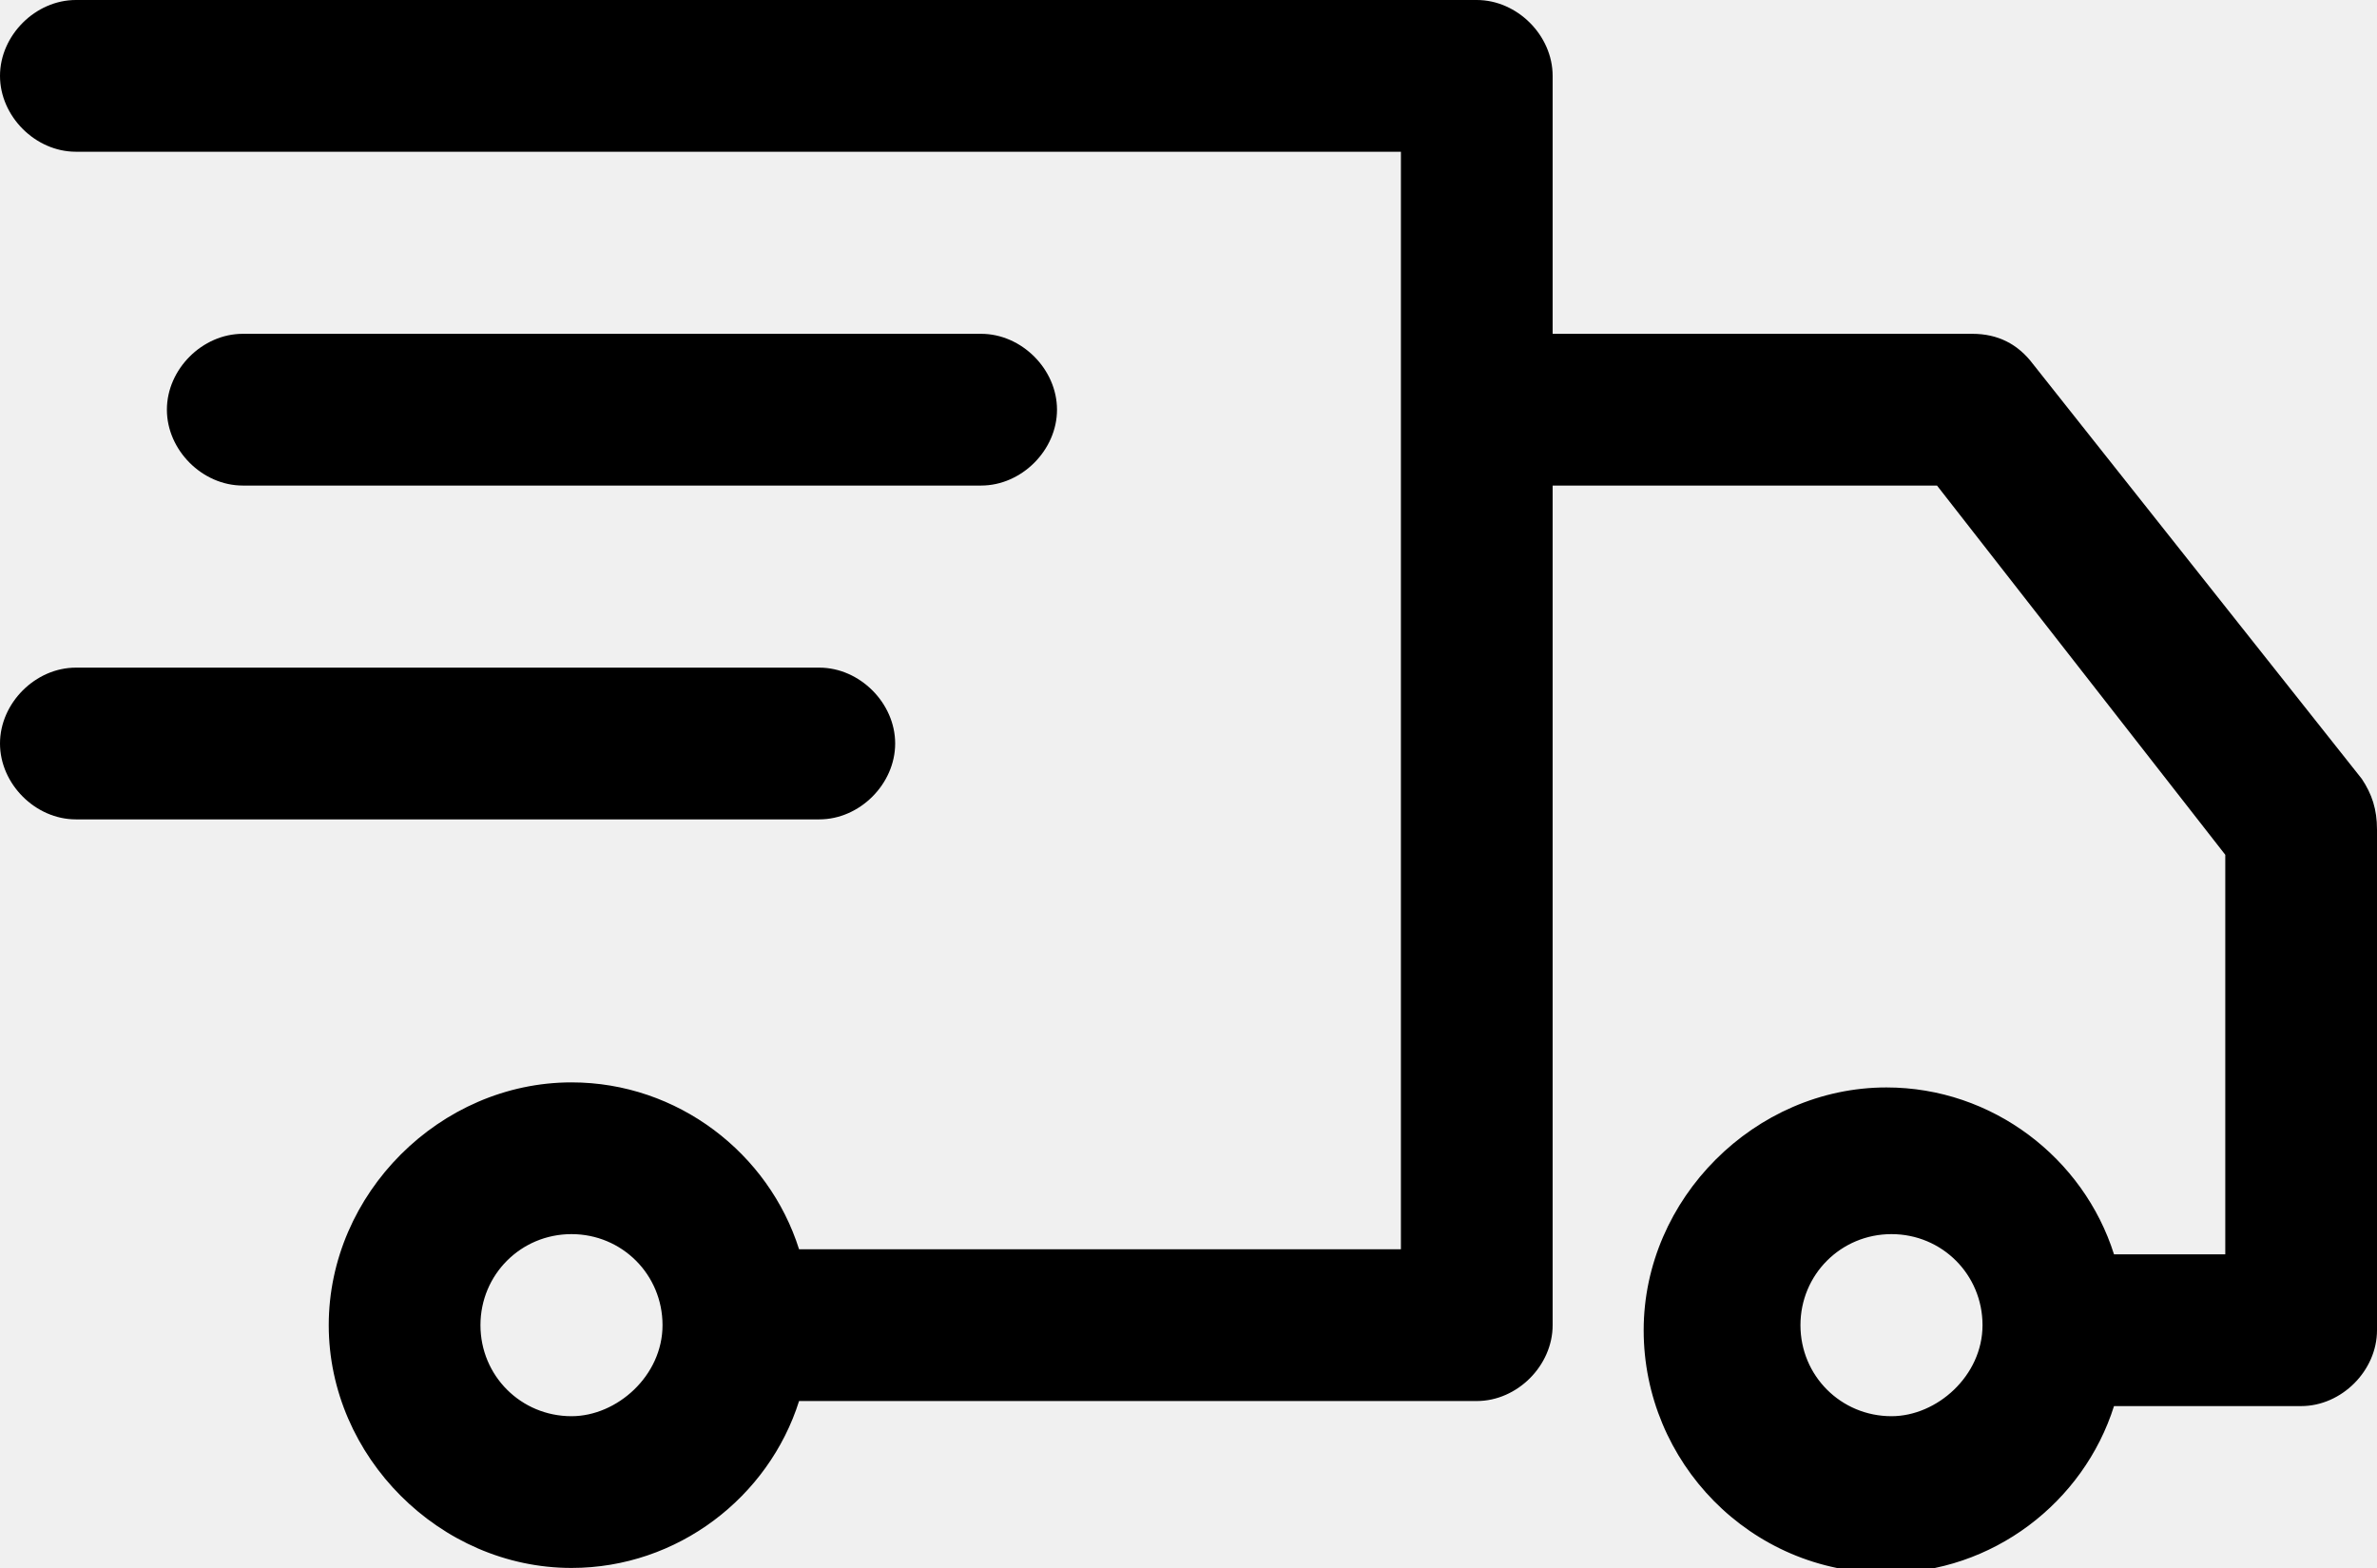
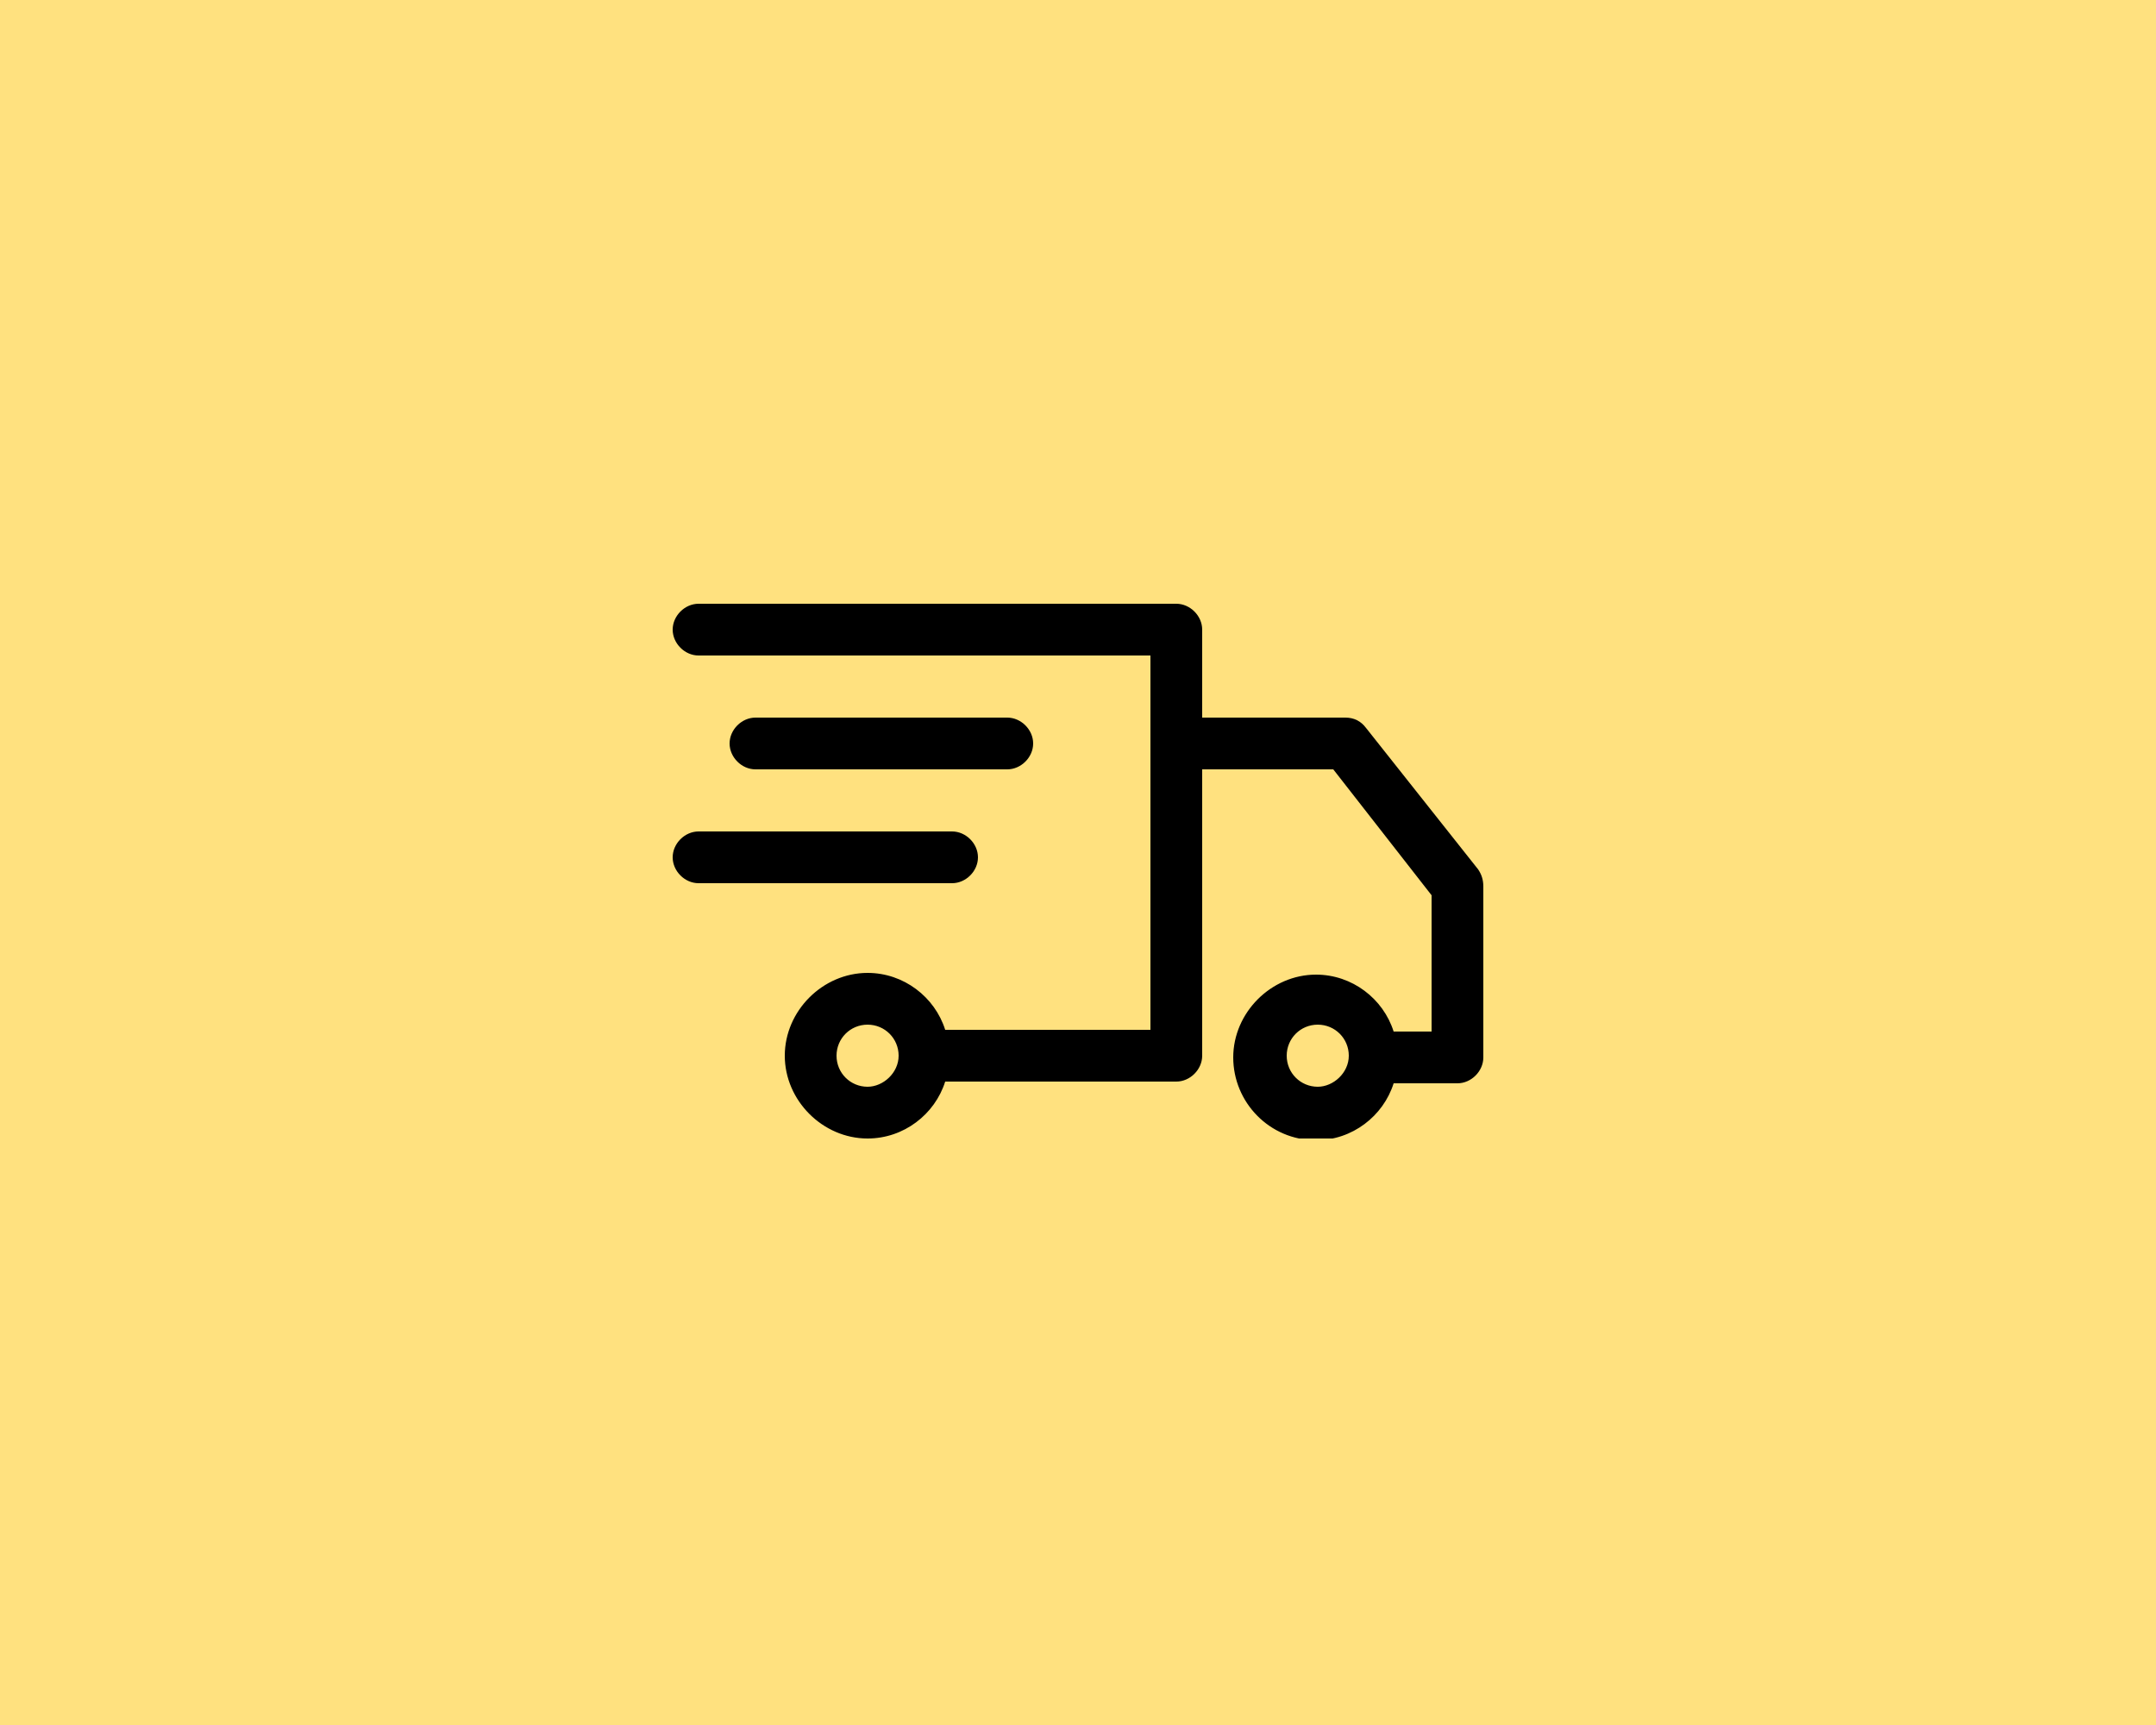
- <svg xmlns="http://www.w3.org/2000/svg" width="47" height="31" viewBox="0 0 47 31" fill="none">
-   <path d="M46.7 15.4L40.2 7.2C39.9 6.8 39.5 6.6 39 6.6H30.7V1.5C30.7 0.7 30 0 29.2 0H1.5C0.7 0 0 0.7 0 1.5C0 2.3 0.7 3 1.5 3H27.7V24.7H15.8C15.2 22.8 13.4 21.4 11.3 21.4C8.7 21.4 6.5 23.6 6.5 26.2C6.5 28.8 8.7 31 11.3 31C13.4 31 15.2 29.6 15.8 27.7H29.2C30 27.7 30.7 27 30.7 26.2V9.6H38.3L44 16.9V24.8H41.8C41.2 22.9 39.4 21.5 37.3 21.5C34.7 21.5 32.5 23.7 32.5 26.3C32.5 28.9 34.6 31.1 37.3 31.1C39.4 31.1 41.2 29.7 41.8 27.8H45.5C46.3 27.8 47 27.1 47 26.3V16.4C47 16 46.9 15.7 46.7 15.4ZM11.3 28C10.3 28 9.5 27.2 9.5 26.2C9.5 25.2 10.3 24.4 11.3 24.4C12.3 24.4 13.1 25.2 13.1 26.2C13.1 27.2 12.2 28 11.3 28ZM37.4 28C36.4 28 35.6 27.2 35.6 26.2C35.6 25.2 36.4 24.4 37.4 24.4C38.4 24.4 39.2 25.2 39.2 26.2C39.2 27.2 38.3 28 37.4 28Z" fill="black" />
-   <path d="M19.4 9.6C20.2 9.6 20.9 8.9 20.9 8.1C20.9 7.3 20.2 6.6 19.4 6.6H4.8C4 6.6 3.3 7.3 3.3 8.1C3.3 8.9 4 9.6 4.8 9.6H19.4Z" fill="black" />
-   <path d="M17.7 14.7C17.7 13.9 17 13.2 16.2 13.2H1.5C0.7 13.2 0 13.9 0 14.7C0 15.5 0.7 16.2 1.5 16.2H16.2C17 16.2 17.7 15.5 17.7 14.7Z" fill="black" />
+ <svg xmlns="http://www.w3.org/2000/svg" width="125" height="100" viewBox="0 0 125 100" fill="none">
+   <rect width="125" height="100" fill="#FFE17F" />
+   <g clip-path="url(#clip0_77686_739)">
+     <path d="M85.7 50.4L79.2 42.2C78.9 41.8 78.5 41.6 78 41.6H69.7V36.5C69.7 35.7 69 35 68.2 35H40.5C39.7 35 39 35.7 39 36.5C39 37.3 39.7 38 40.5 38H66.7V59.7H54.8C54.2 57.8 52.4 56.4 50.3 56.4C47.7 56.4 45.5 58.6 45.5 61.2C45.5 63.8 47.7 66 50.3 66C52.4 66 54.2 64.6 54.8 62.7H68.2C69 62.7 69.7 62 69.7 61.2V44.6H77.3L83 51.9V59.8H80.8C80.2 57.9 78.4 56.5 76.3 56.5C73.7 56.5 71.5 58.7 71.5 61.3C71.5 63.9 73.6 66.1 76.3 66.1C78.4 66.1 80.2 64.7 80.8 62.8H84.5C85.3 62.8 86 62.1 86 61.3V51.4C86 51 85.9 50.7 85.7 50.4ZM50.3 63C49.3 63 48.5 62.2 48.5 61.2C48.5 60.2 49.3 59.4 50.3 59.4C51.3 59.4 52.1 60.2 52.1 61.2C52.1 62.2 51.2 63 50.3 63ZM76.4 63C75.4 63 74.6 62.2 74.6 61.2C74.6 60.2 75.4 59.4 76.4 59.4C77.4 59.4 78.2 60.2 78.2 61.2C78.2 62.2 77.3 63 76.4 63Z" fill="black" />
+     <path d="M58.4 44.6C59.2 44.6 59.9 43.9 59.9 43.1C59.9 42.3 59.2 41.6 58.4 41.6H43.8C43 41.6 42.3 42.3 42.3 43.1C42.3 43.9 43 44.6 43.8 44.6H58.4Z" fill="black" />
+     <path d="M56.7 49.7C56.7 48.9 56 48.2 55.2 48.2H40.5C39.7 48.2 39 48.9 39 49.7C39 50.5 39.7 51.2 40.5 51.2H55.2C56 51.2 56.7 50.5 56.7 49.7Z" fill="black" />
+   </g>
+   <defs>
+     <clipPath id="clip0_77686_739">
+       <rect width="47" height="31" fill="white" transform="translate(39 35)" />
+     </clipPath>
+   </defs>
</svg>
